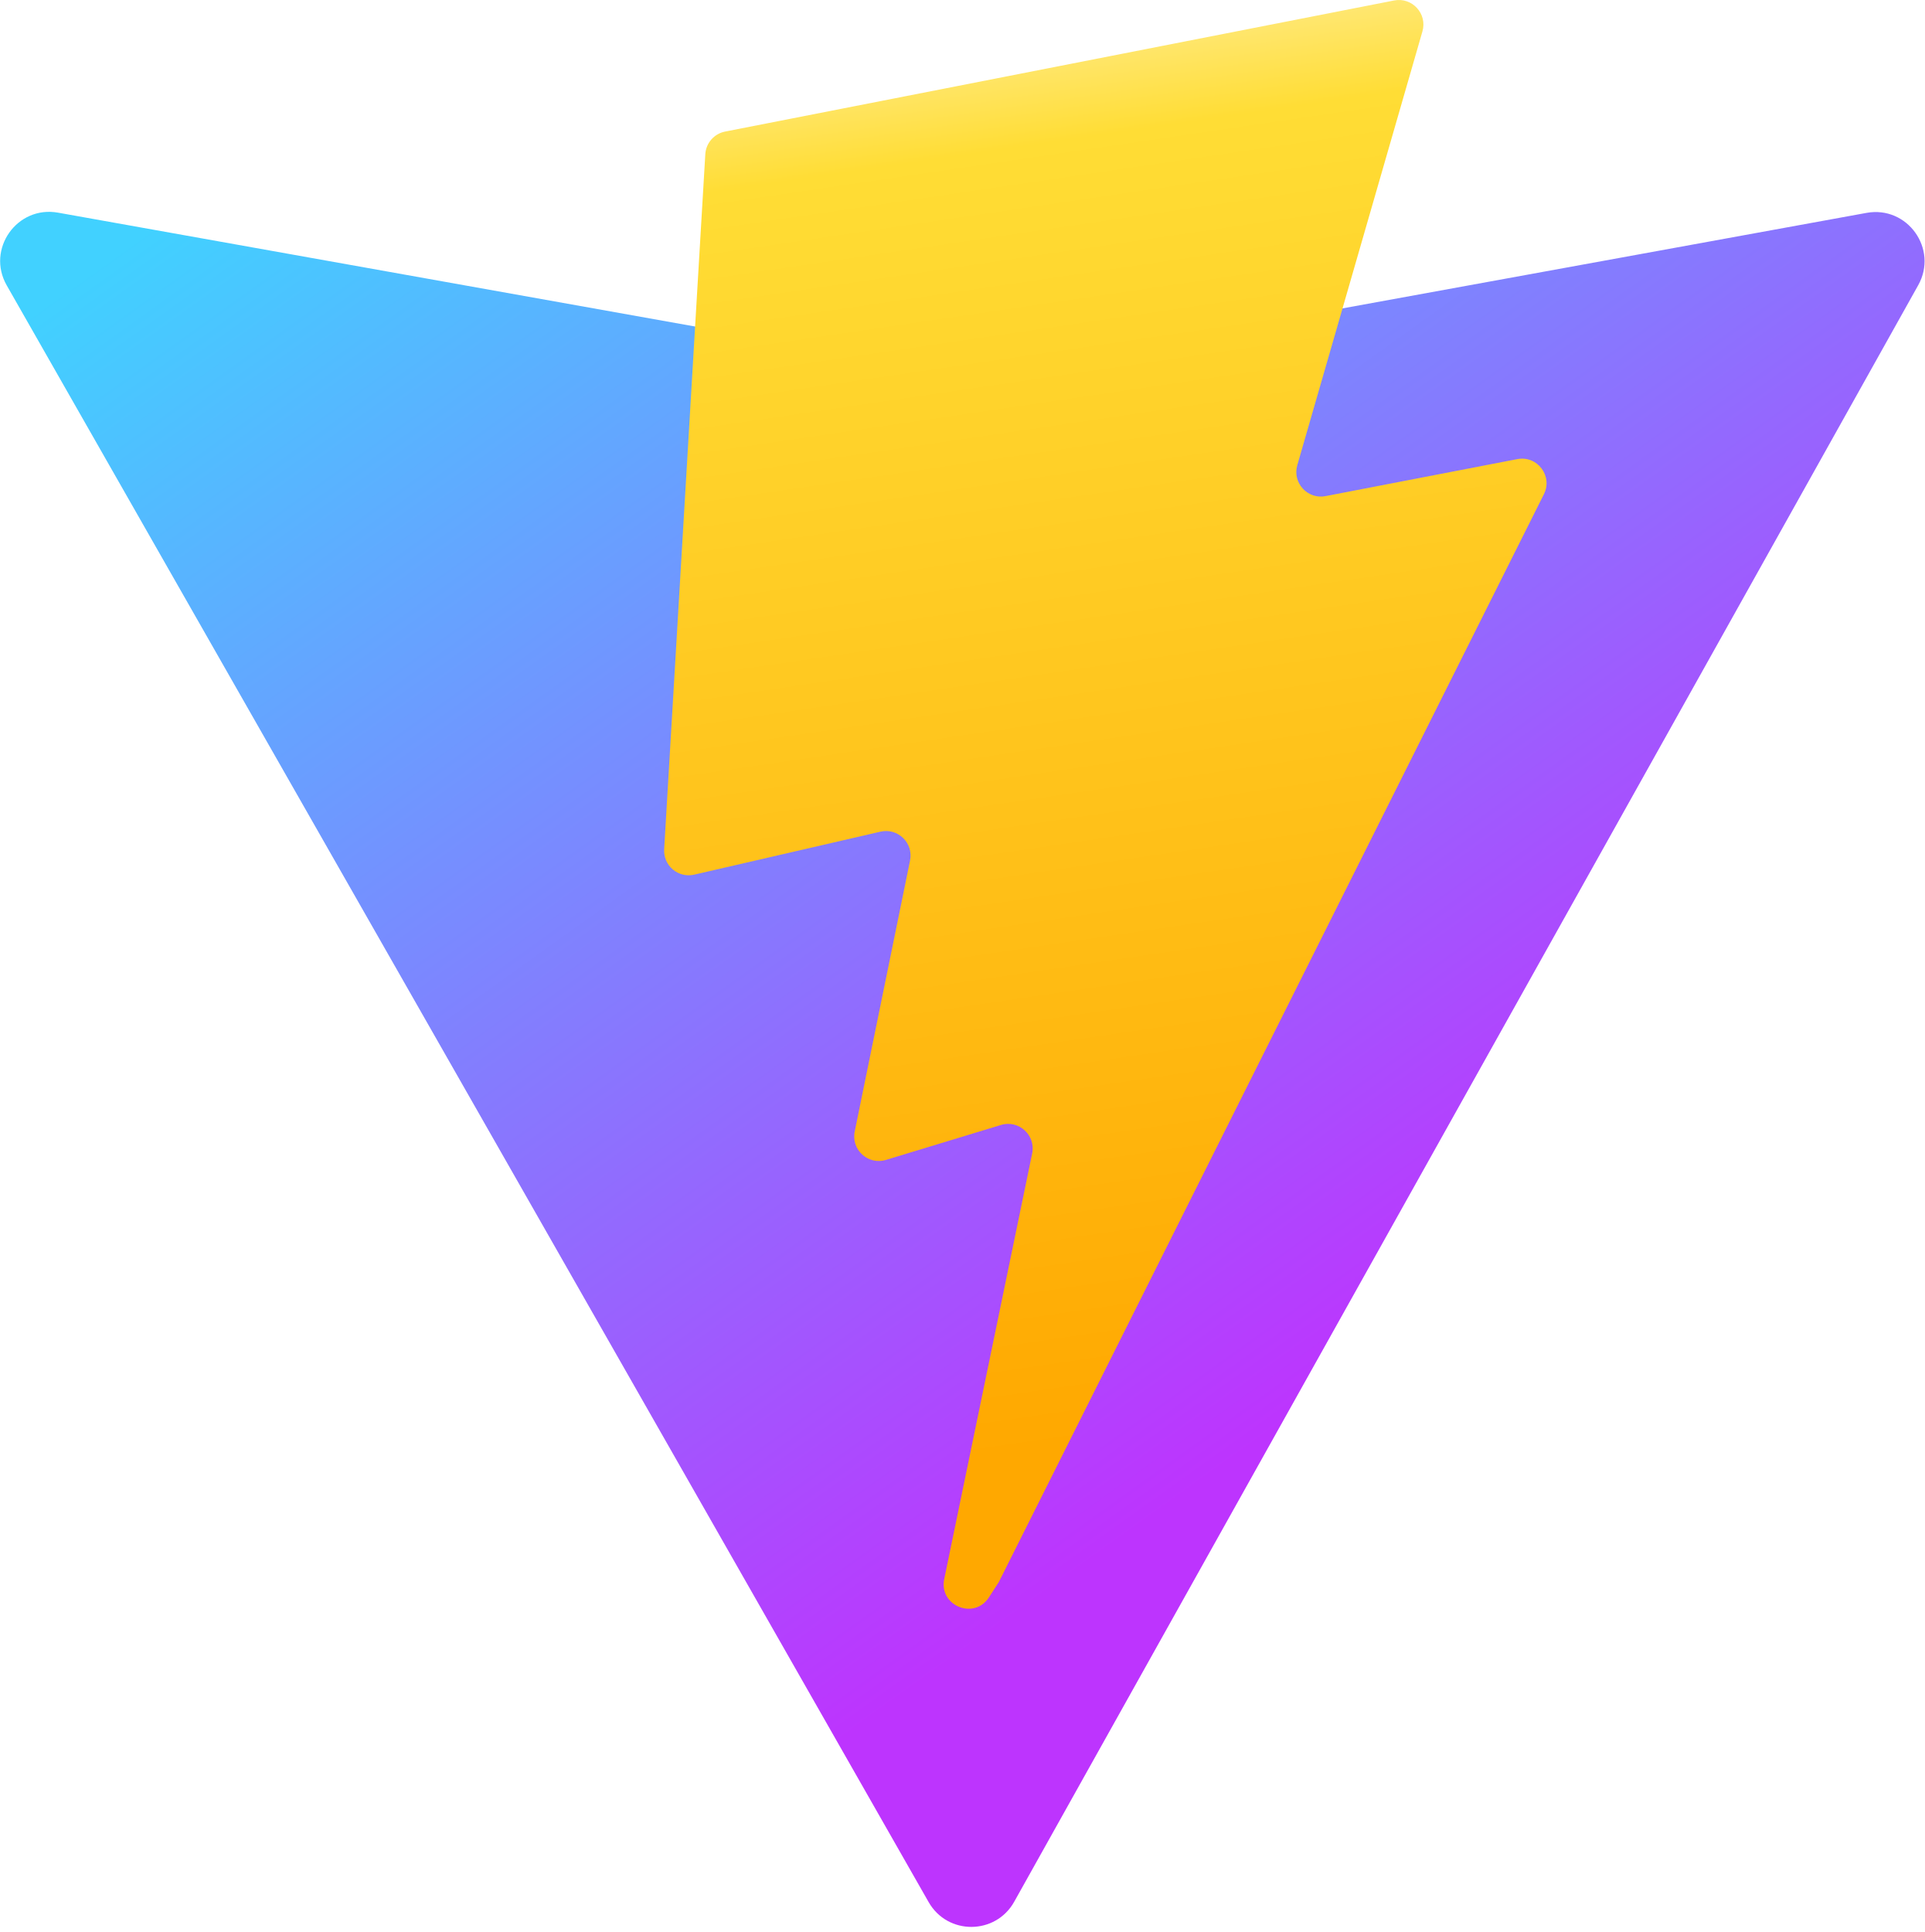
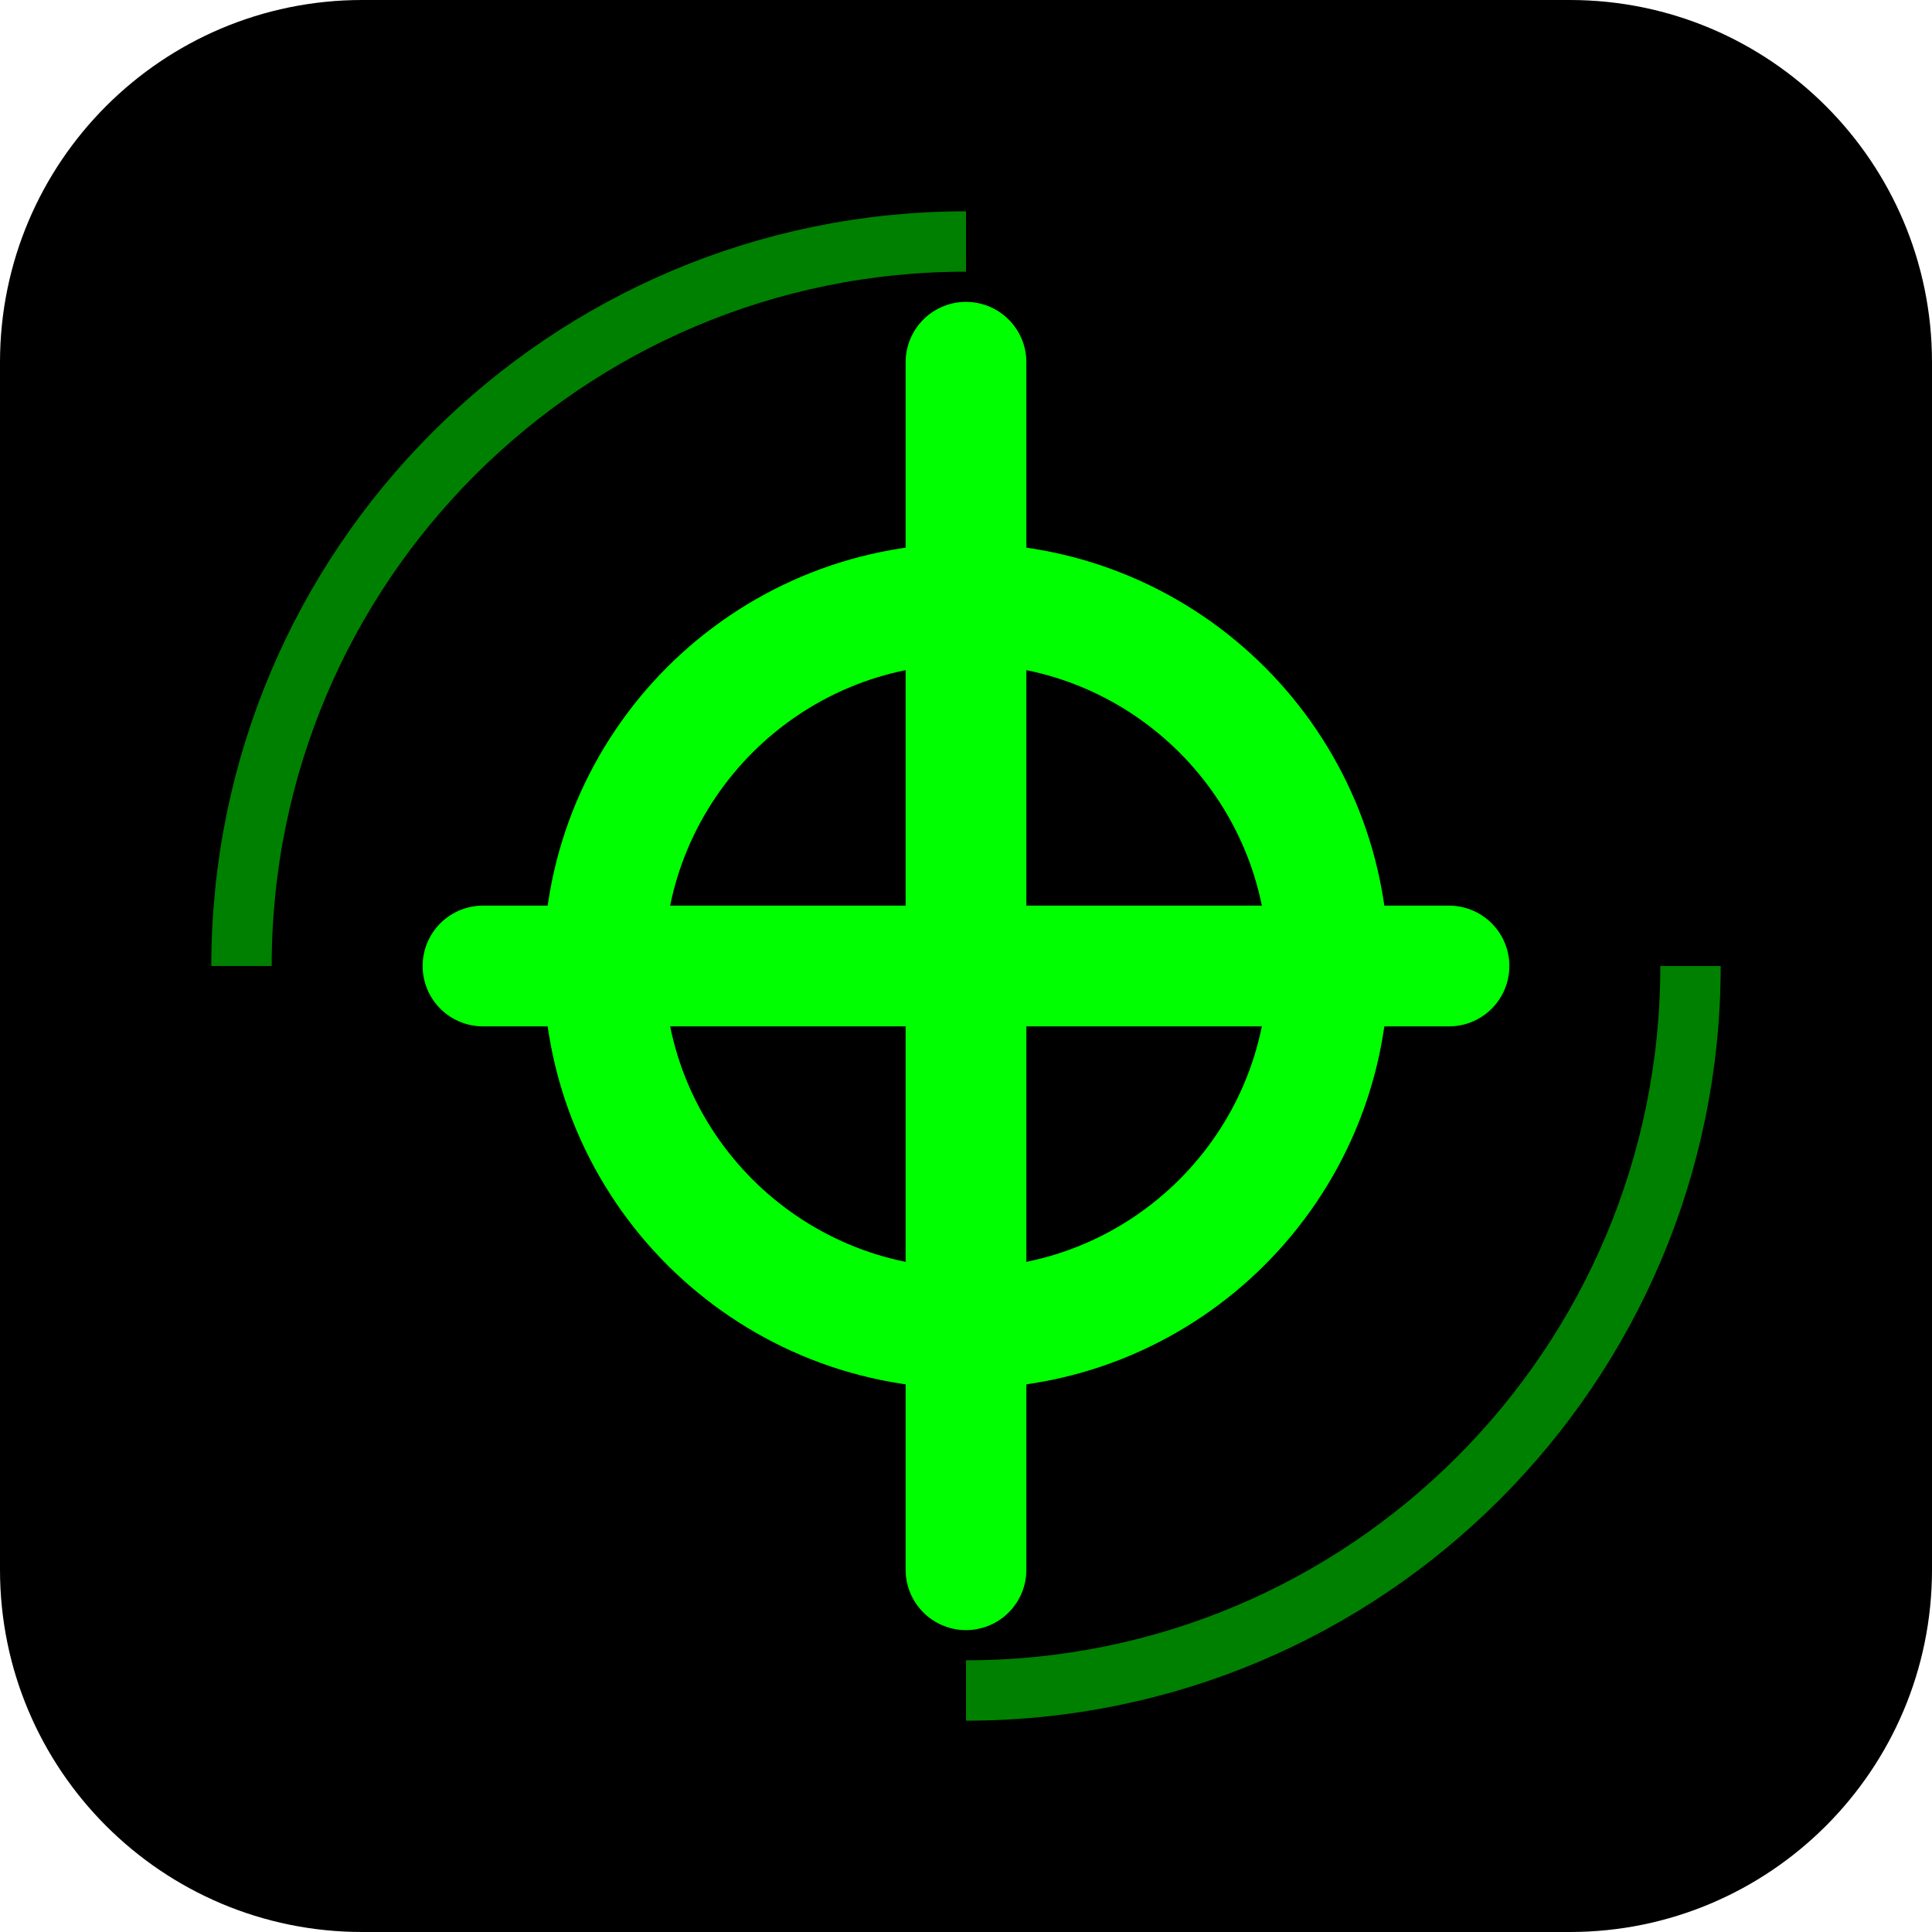
- <svg xmlns="http://www.w3.org/2000/svg" aria-hidden="true" role="img" class="iconify iconify--logos" width="31.88" height="32" preserveAspectRatio="xMidYMid meet" viewBox="0 0 256 257">
-   <defs>
-     <linearGradient id="IconifyId1813088fe1fbc01fb466" x1="-.828%" x2="57.636%" y1="7.652%" y2="78.411%">
-       <stop offset="0%" stop-color="#41D1FF" />
-       <stop offset="100%" stop-color="#BD34FE" />
-     </linearGradient>
-     <linearGradient id="IconifyId1813088fe1fbc01fb467" x1="43.376%" x2="50.316%" y1="2.242%" y2="89.03%">
-       <stop offset="0%" stop-color="#FFEA83" />
-       <stop offset="8.333%" stop-color="#FFDD35" />
-       <stop offset="100%" stop-color="#FFA800" />
-     </linearGradient>
-   </defs>
-   <path fill="url(#IconifyId1813088fe1fbc01fb466)" d="M255.153 37.938L134.897 252.976c-2.483 4.44-8.862 4.466-11.382.048L.875 37.958c-2.746-4.814 1.371-10.646 6.827-9.67l120.385 21.517a6.537 6.537 0 0 0 2.322-.004l117.867-21.483c5.438-.991 9.574 4.796 6.877 9.62Z" />
-   <path fill="url(#IconifyId1813088fe1fbc01fb467)" d="M185.432.063L96.44 17.501a3.268 3.268 0 0 0-2.634 3.014l-5.474 92.456a3.268 3.268 0 0 0 3.997 3.378l24.777-5.718c2.318-.535 4.413 1.507 3.936 3.838l-7.361 36.047c-.495 2.426 1.782 4.5 4.151 3.78l15.304-4.649c2.372-.72 4.652 1.36 4.15 3.788l-11.698 56.621c-.732 3.542 3.979 5.473 5.943 2.437l1.313-2.028l72.516-144.72c1.215-2.423-.88-5.186-3.54-4.672l-25.505 4.922c-2.396.462-4.435-1.77-3.759-4.114l16.646-57.705c.677-2.35-1.37-4.583-3.769-4.113Z" />
+ <svg xmlns="http://www.w3.org/2000/svg" width="64" height="64" viewBox="0 0 64 64" fill="none">
+   <rect width="64" height="64" rx="12" fill="#000000" />
+   <path d="M32 12V52" stroke="#00FF00" stroke-width="4" stroke-linecap="round" />
+   <path d="M16 32H48" stroke="#00FF00" stroke-width="4" stroke-linecap="round" />
+   <circle cx="32" cy="32" r="12" stroke="#00FF00" stroke-width="4" />
+   <path d="M8 32C8 18.745 18.745 8 32 8" stroke="#00FF00" stroke-width="2" stroke-opacity="0.5" />
+   <path d="M56 32C56 45.255 45.255 56 32 56" stroke="#00FF00" stroke-width="2" stroke-opacity="0.5" />
</svg>
